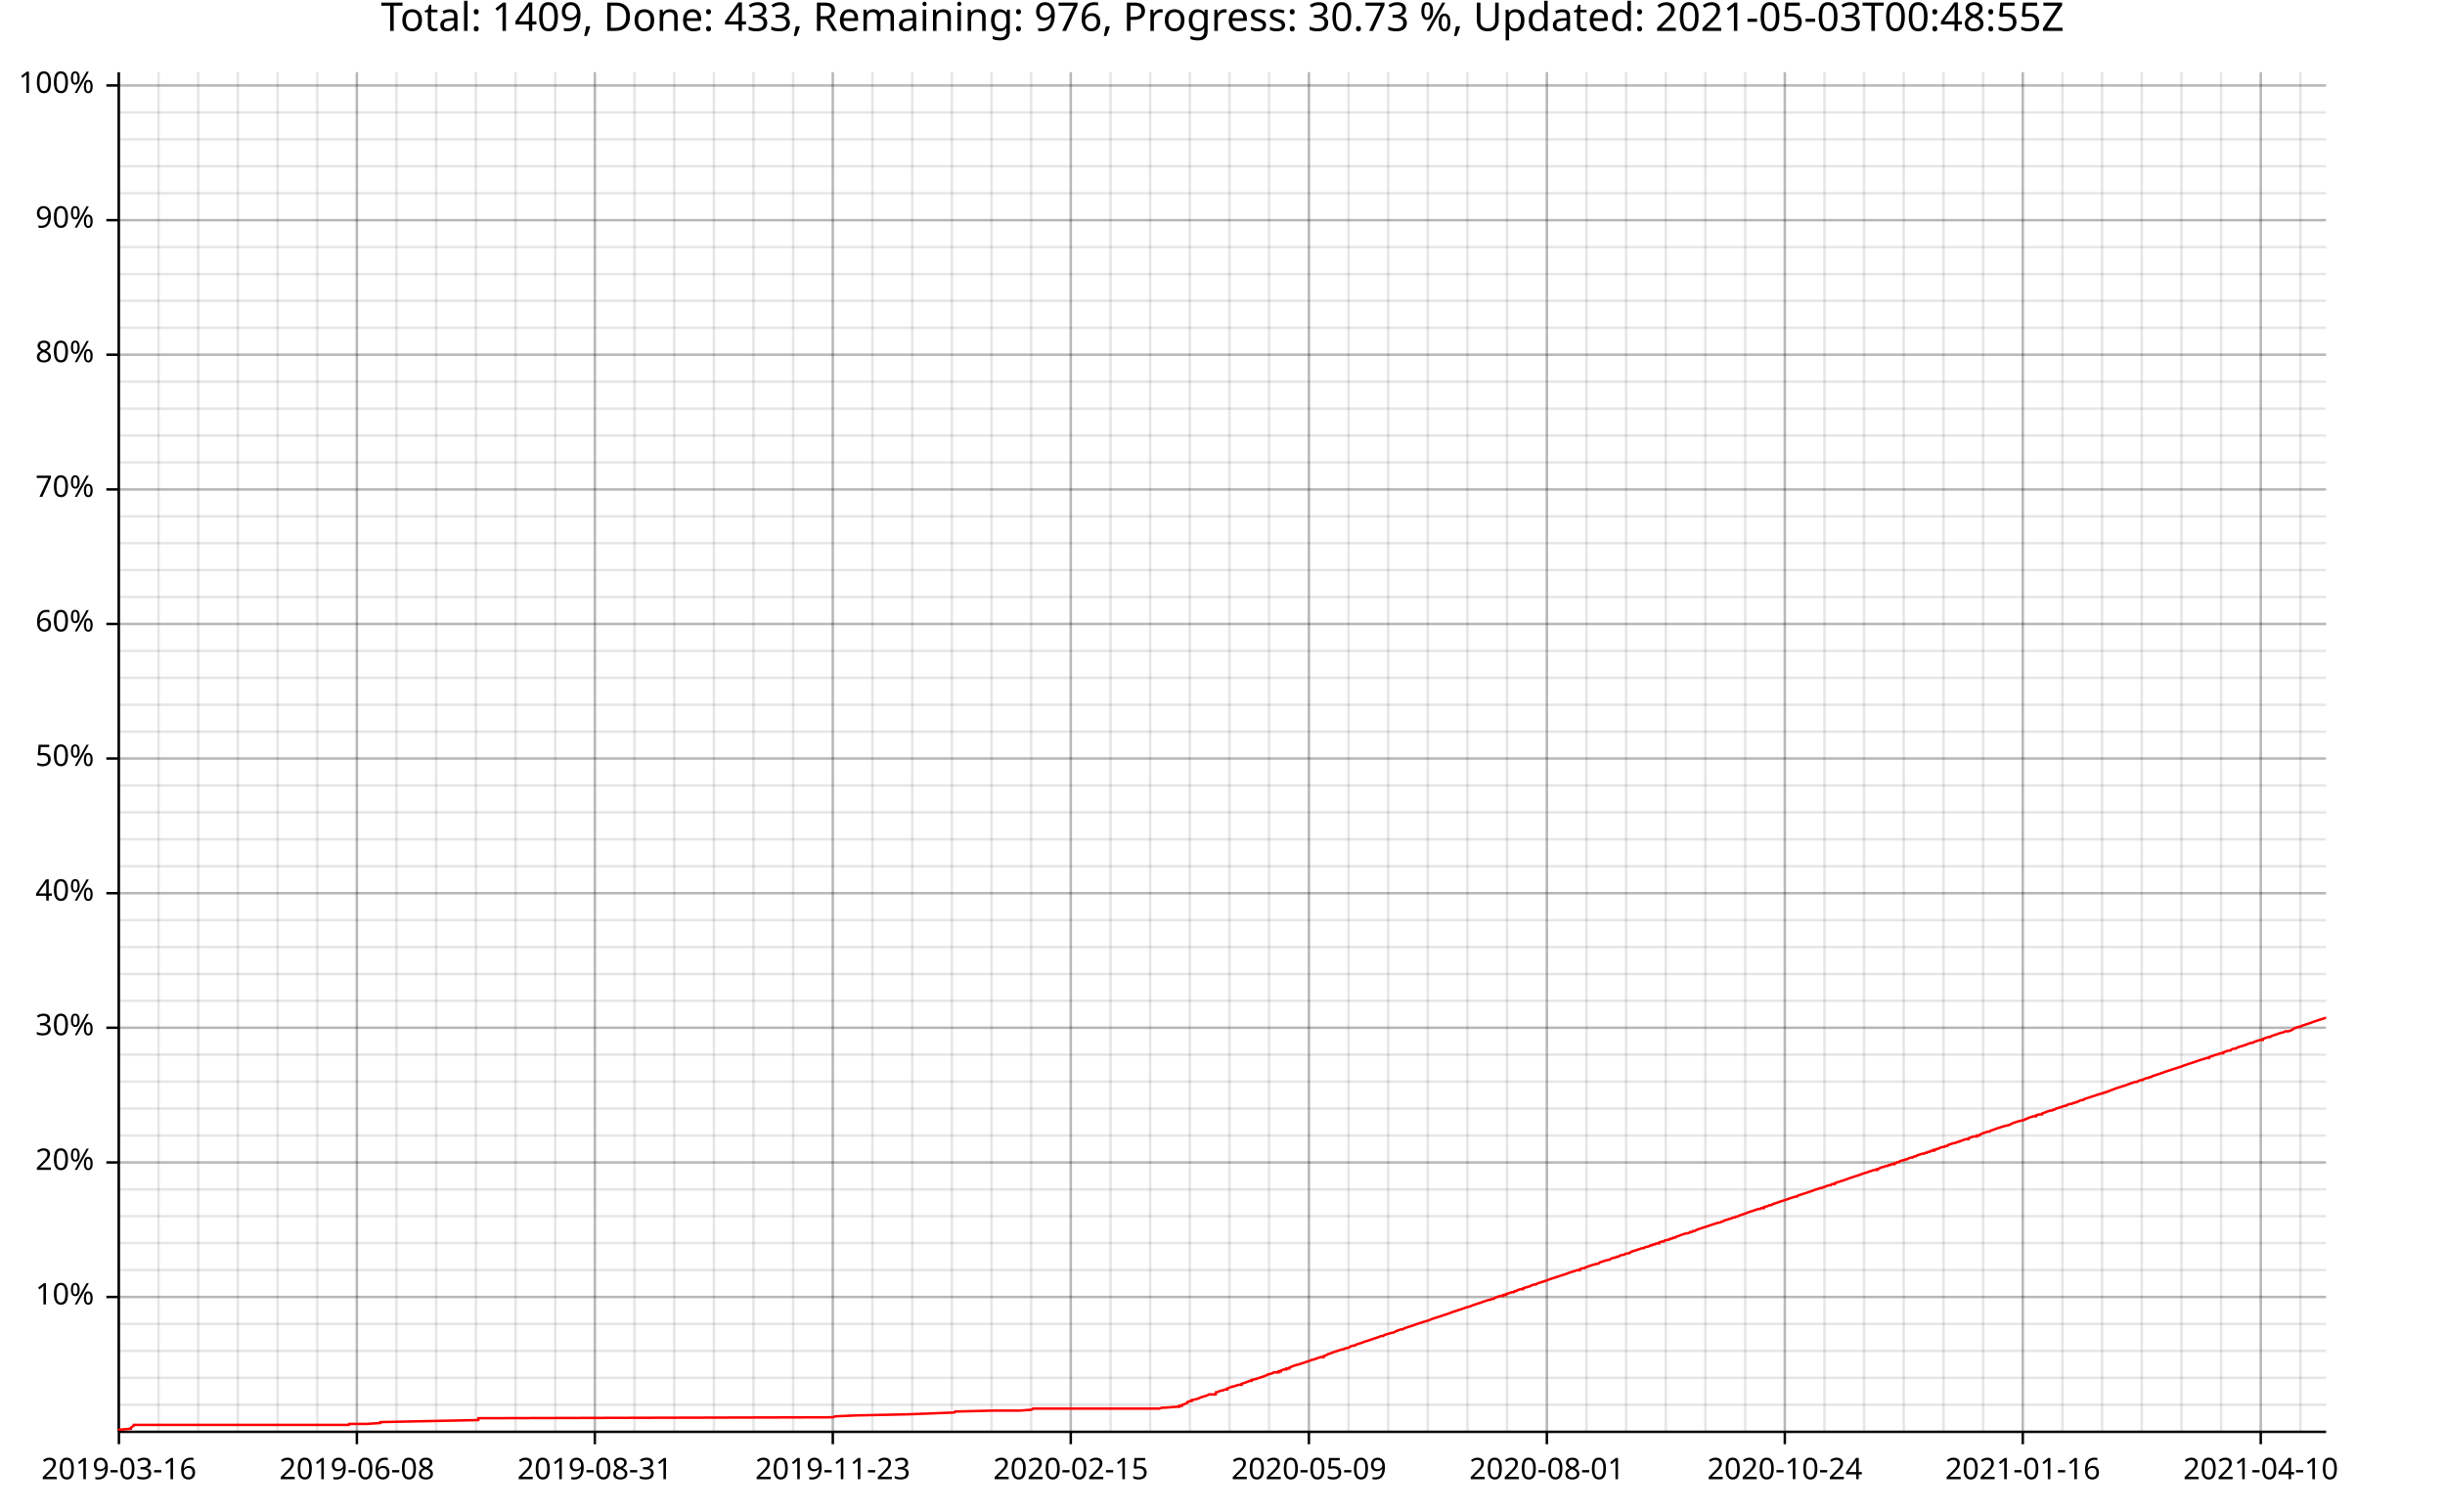
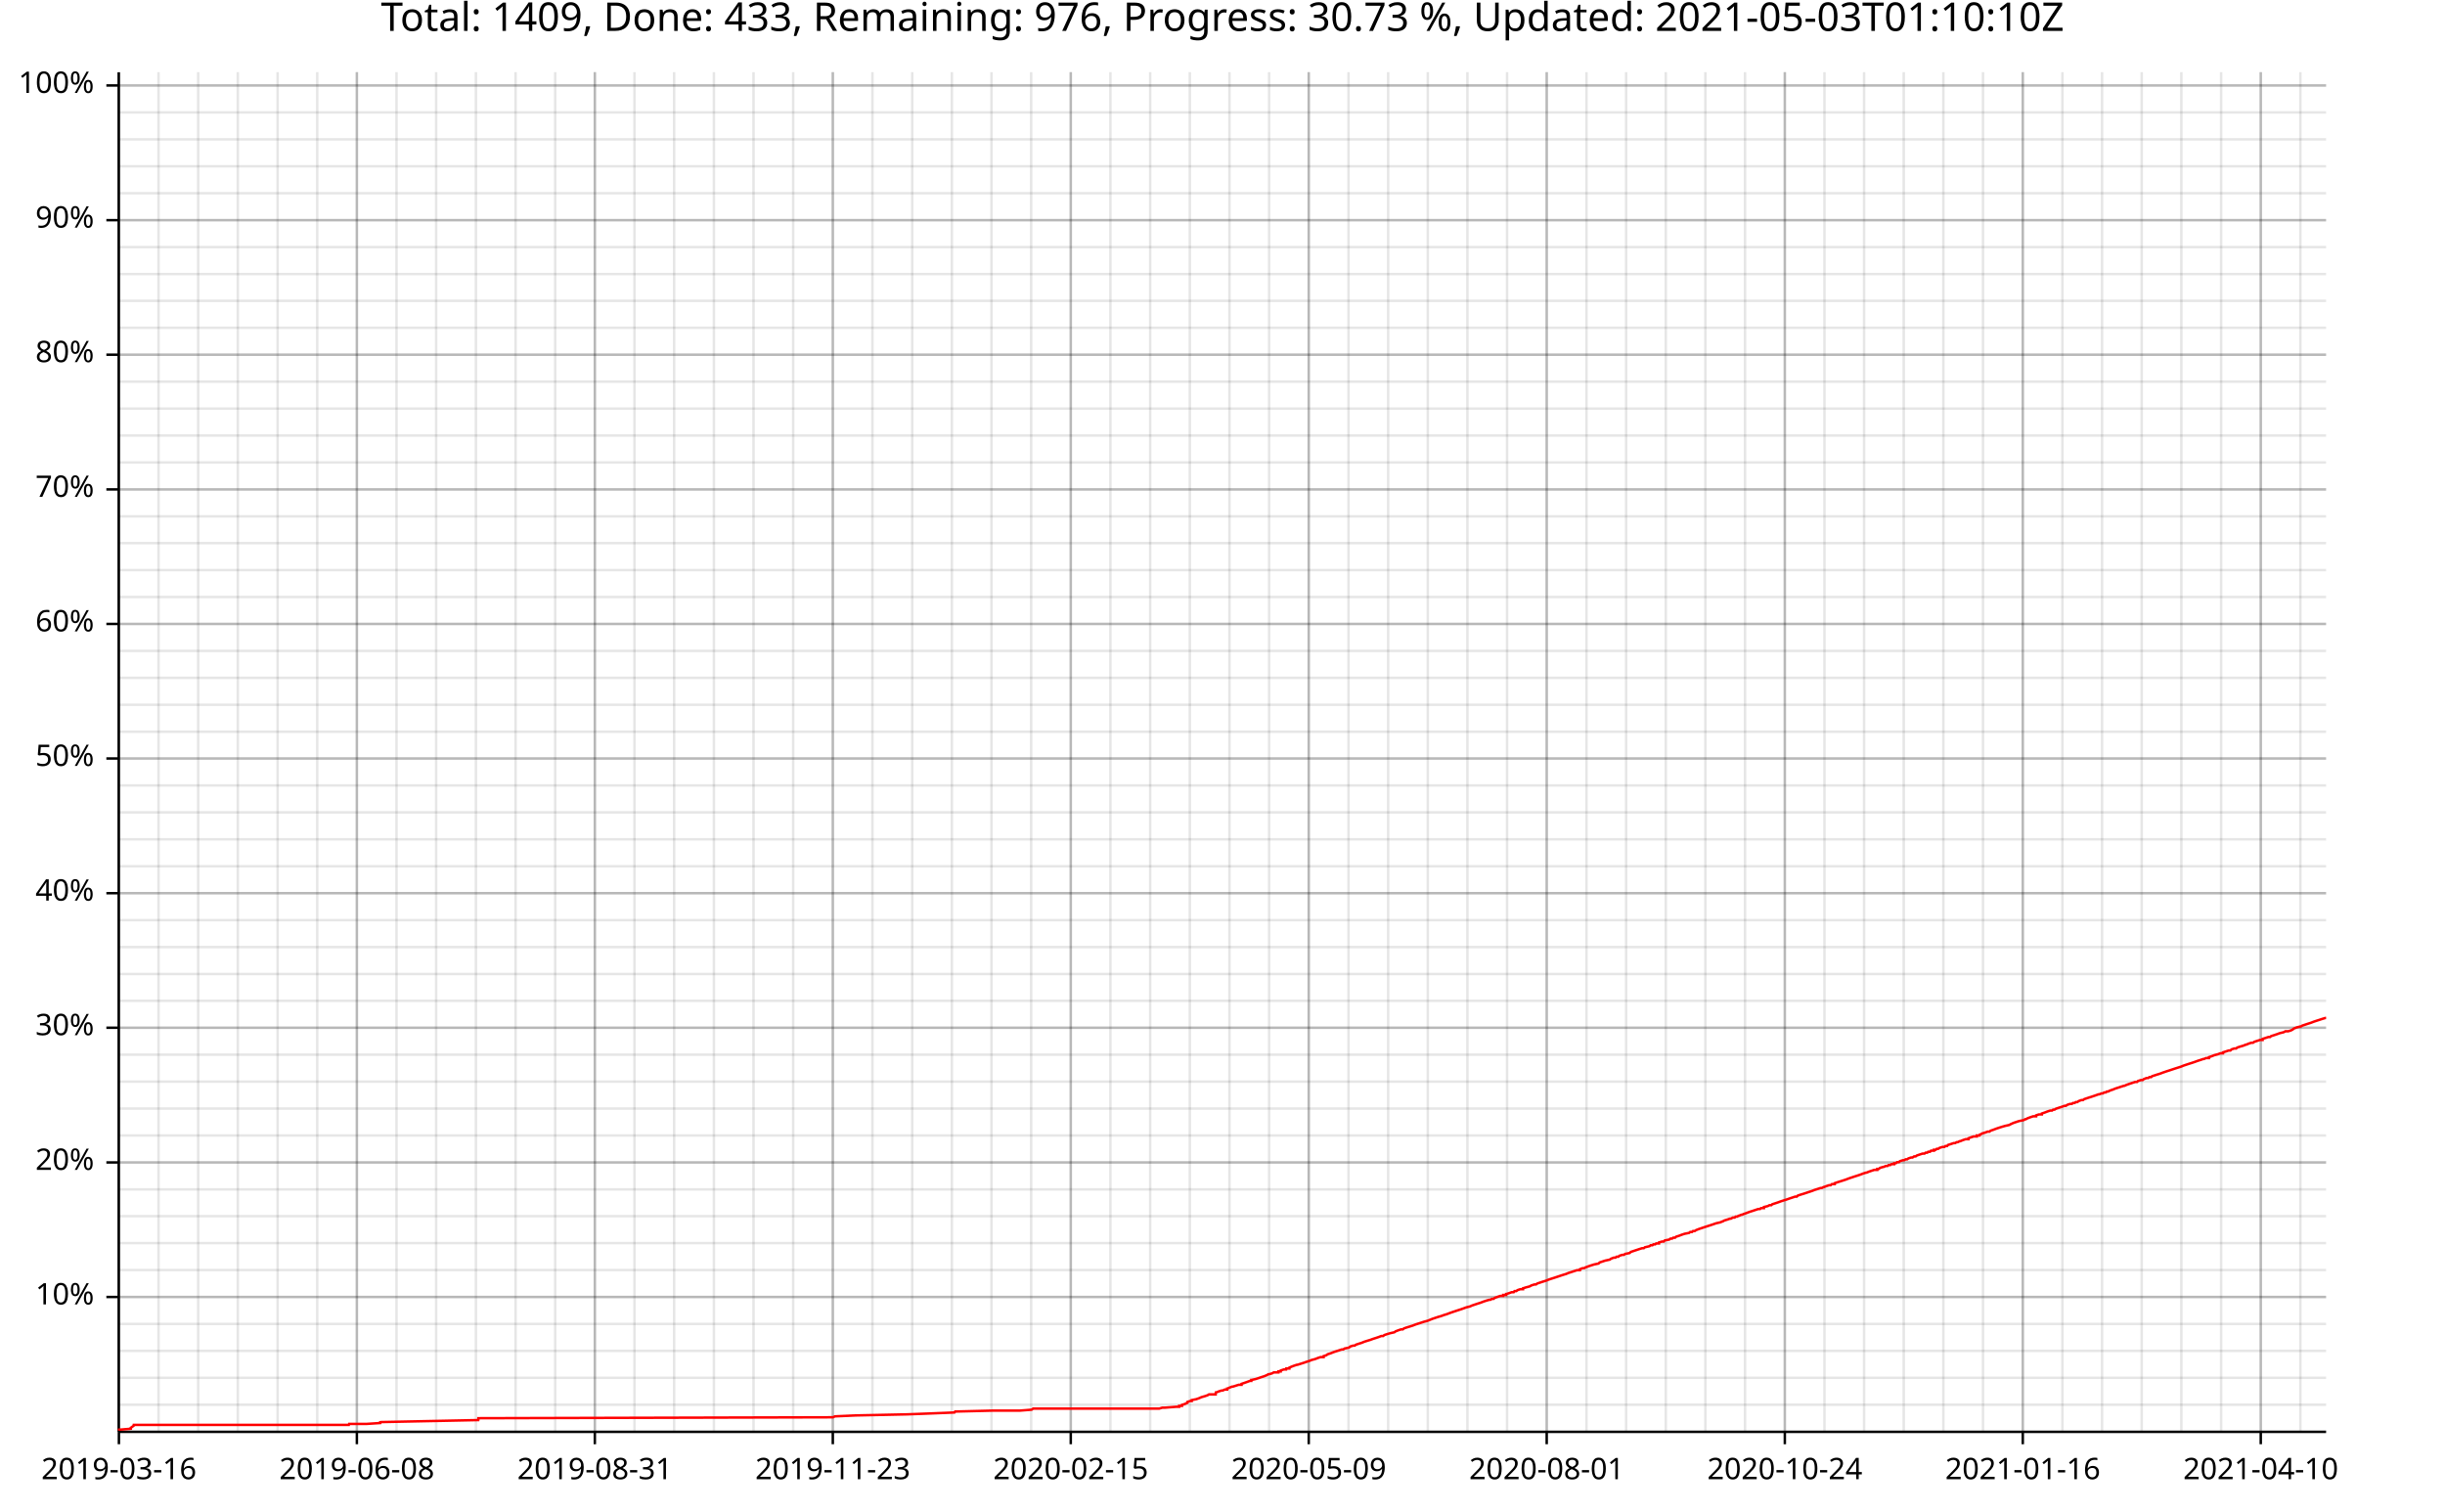
<svg xmlns="http://www.w3.org/2000/svg" width="987" height="610" viewBox="0 0 15792 9760">
  <text x="7896" y="5" dy="0.76em" text-anchor="middle" font-family="sans-serif" font-size="256" opacity="1" fill="#000000">
- Total: 1409, Done: 433, Remaining: 976, Progress: 30.73 %, Updated: 2021-05-03T00:48:55Z
+ Total: 1409, Done: 433, Remaining: 976, Progress: 30.73 %, Updated: 2021-05-03T01:10:10Z
</text>
  <line opacity="0.1" stroke="#000000" stroke-width="16" x1="768" y1="9247" x2="768" y2="466" />
  <line opacity="0.1" stroke="#000000" stroke-width="16" x1="1024" y1="9247" x2="1024" y2="466" />
  <line opacity="0.1" stroke="#000000" stroke-width="16" x1="1280" y1="9247" x2="1280" y2="466" />
  <line opacity="0.1" stroke="#000000" stroke-width="16" x1="1536" y1="9247" x2="1536" y2="466" />
  <line opacity="0.1" stroke="#000000" stroke-width="16" x1="1793" y1="9247" x2="1793" y2="466" />
  <line opacity="0.1" stroke="#000000" stroke-width="16" x1="2049" y1="9247" x2="2049" y2="466" />
  <line opacity="0.1" stroke="#000000" stroke-width="16" x1="2305" y1="9247" x2="2305" y2="466" />
  <line opacity="0.1" stroke="#000000" stroke-width="16" x1="2561" y1="9247" x2="2561" y2="466" />
  <line opacity="0.1" stroke="#000000" stroke-width="16" x1="2817" y1="9247" x2="2817" y2="466" />
  <line opacity="0.1" stroke="#000000" stroke-width="16" x1="3074" y1="9247" x2="3074" y2="466" />
  <line opacity="0.1" stroke="#000000" stroke-width="16" x1="3330" y1="9247" x2="3330" y2="466" />
  <line opacity="0.1" stroke="#000000" stroke-width="16" x1="3586" y1="9247" x2="3586" y2="466" />
  <line opacity="0.1" stroke="#000000" stroke-width="16" x1="3842" y1="9247" x2="3842" y2="466" />
  <line opacity="0.1" stroke="#000000" stroke-width="16" x1="4098" y1="9247" x2="4098" y2="466" />
-   <line opacity="0.1" stroke="#000000" stroke-width="16" x1="4355" y1="9247" x2="4355" y2="466" />
+   <line opacity="0.1" stroke="#000000" stroke-width="16" x1="4354" y1="9247" x2="4354" y2="466" />
  <line opacity="0.1" stroke="#000000" stroke-width="16" x1="4611" y1="9247" x2="4611" y2="466" />
  <line opacity="0.1" stroke="#000000" stroke-width="16" x1="4867" y1="9247" x2="4867" y2="466" />
  <line opacity="0.1" stroke="#000000" stroke-width="16" x1="5123" y1="9247" x2="5123" y2="466" />
  <line opacity="0.1" stroke="#000000" stroke-width="16" x1="5379" y1="9247" x2="5379" y2="466" />
  <line opacity="0.1" stroke="#000000" stroke-width="16" x1="5635" y1="9247" x2="5635" y2="466" />
  <line opacity="0.1" stroke="#000000" stroke-width="16" x1="5892" y1="9247" x2="5892" y2="466" />
  <line opacity="0.1" stroke="#000000" stroke-width="16" x1="6148" y1="9247" x2="6148" y2="466" />
  <line opacity="0.1" stroke="#000000" stroke-width="16" x1="6404" y1="9247" x2="6404" y2="466" />
  <line opacity="0.1" stroke="#000000" stroke-width="16" x1="6660" y1="9247" x2="6660" y2="466" />
  <line opacity="0.1" stroke="#000000" stroke-width="16" x1="6916" y1="9247" x2="6916" y2="466" />
-   <line opacity="0.1" stroke="#000000" stroke-width="16" x1="7173" y1="9247" x2="7173" y2="466" />
+   <line opacity="0.1" stroke="#000000" stroke-width="16" x1="7172" y1="9247" x2="7172" y2="466" />
  <line opacity="0.1" stroke="#000000" stroke-width="16" x1="7429" y1="9247" x2="7429" y2="466" />
  <line opacity="0.1" stroke="#000000" stroke-width="16" x1="7685" y1="9247" x2="7685" y2="466" />
  <line opacity="0.1" stroke="#000000" stroke-width="16" x1="7941" y1="9247" x2="7941" y2="466" />
  <line opacity="0.1" stroke="#000000" stroke-width="16" x1="8197" y1="9247" x2="8197" y2="466" />
-   <line opacity="0.1" stroke="#000000" stroke-width="16" x1="8454" y1="9247" x2="8454" y2="466" />
+   <line opacity="0.1" stroke="#000000" stroke-width="16" x1="8453" y1="9247" x2="8453" y2="466" />
  <line opacity="0.1" stroke="#000000" stroke-width="16" x1="8710" y1="9247" x2="8710" y2="466" />
  <line opacity="0.1" stroke="#000000" stroke-width="16" x1="8966" y1="9247" x2="8966" y2="466" />
  <line opacity="0.1" stroke="#000000" stroke-width="16" x1="9222" y1="9247" x2="9222" y2="466" />
  <line opacity="0.1" stroke="#000000" stroke-width="16" x1="9478" y1="9247" x2="9478" y2="466" />
  <line opacity="0.1" stroke="#000000" stroke-width="16" x1="9734" y1="9247" x2="9734" y2="466" />
-   <line opacity="0.1" stroke="#000000" stroke-width="16" x1="9991" y1="9247" x2="9991" y2="466" />
+   <line opacity="0.1" stroke="#000000" stroke-width="16" x1="9990" y1="9247" x2="9990" y2="466" />
  <line opacity="0.1" stroke="#000000" stroke-width="16" x1="10247" y1="9247" x2="10247" y2="466" />
  <line opacity="0.1" stroke="#000000" stroke-width="16" x1="10503" y1="9247" x2="10503" y2="466" />
  <line opacity="0.1" stroke="#000000" stroke-width="16" x1="10759" y1="9247" x2="10759" y2="466" />
  <line opacity="0.1" stroke="#000000" stroke-width="16" x1="11015" y1="9247" x2="11015" y2="466" />
-   <line opacity="0.1" stroke="#000000" stroke-width="16" x1="11272" y1="9247" x2="11272" y2="466" />
+   <line opacity="0.1" stroke="#000000" stroke-width="16" x1="11271" y1="9247" x2="11271" y2="466" />
  <line opacity="0.1" stroke="#000000" stroke-width="16" x1="11528" y1="9247" x2="11528" y2="466" />
  <line opacity="0.1" stroke="#000000" stroke-width="16" x1="11784" y1="9247" x2="11784" y2="466" />
  <line opacity="0.1" stroke="#000000" stroke-width="16" x1="12040" y1="9247" x2="12040" y2="466" />
  <line opacity="0.1" stroke="#000000" stroke-width="16" x1="12296" y1="9247" x2="12296" y2="466" />
-   <line opacity="0.1" stroke="#000000" stroke-width="16" x1="12553" y1="9247" x2="12553" y2="466" />
-   <line opacity="0.1" stroke="#000000" stroke-width="16" x1="12809" y1="9247" x2="12809" y2="466" />
+   <line opacity="0.1" stroke="#000000" stroke-width="16" x1="12552" y1="9247" x2="12552" y2="466" />
+   <line opacity="0.1" stroke="#000000" stroke-width="16" x1="12808" y1="9247" x2="12808" y2="466" />
  <line opacity="0.1" stroke="#000000" stroke-width="16" x1="13065" y1="9247" x2="13065" y2="466" />
  <line opacity="0.1" stroke="#000000" stroke-width="16" x1="13321" y1="9247" x2="13321" y2="466" />
  <line opacity="0.1" stroke="#000000" stroke-width="16" x1="13577" y1="9247" x2="13577" y2="466" />
  <line opacity="0.1" stroke="#000000" stroke-width="16" x1="13833" y1="9247" x2="13833" y2="466" />
-   <line opacity="0.1" stroke="#000000" stroke-width="16" x1="14090" y1="9247" x2="14090" y2="466" />
+   <line opacity="0.1" stroke="#000000" stroke-width="16" x1="14089" y1="9247" x2="14089" y2="466" />
  <line opacity="0.1" stroke="#000000" stroke-width="16" x1="14346" y1="9247" x2="14346" y2="466" />
  <line opacity="0.1" stroke="#000000" stroke-width="16" x1="14602" y1="9247" x2="14602" y2="466" />
  <line opacity="0.1" stroke="#000000" stroke-width="16" x1="14858" y1="9247" x2="14858" y2="466" />
  <line opacity="0.1" stroke="#000000" stroke-width="16" x1="768" y1="9073" x2="15024" y2="9073" />
  <line opacity="0.1" stroke="#000000" stroke-width="16" x1="768" y1="8899" x2="15024" y2="8899" />
  <line opacity="0.1" stroke="#000000" stroke-width="16" x1="768" y1="8725" x2="15024" y2="8725" />
  <line opacity="0.1" stroke="#000000" stroke-width="16" x1="768" y1="8551" x2="15024" y2="8551" />
  <line opacity="0.1" stroke="#000000" stroke-width="16" x1="768" y1="8377" x2="15024" y2="8377" />
  <line opacity="0.1" stroke="#000000" stroke-width="16" x1="768" y1="8203" x2="15024" y2="8203" />
  <line opacity="0.1" stroke="#000000" stroke-width="16" x1="768" y1="8029" x2="15024" y2="8029" />
  <line opacity="0.1" stroke="#000000" stroke-width="16" x1="768" y1="7855" x2="15024" y2="7855" />
  <line opacity="0.1" stroke="#000000" stroke-width="16" x1="768" y1="7682" x2="15024" y2="7682" />
  <line opacity="0.1" stroke="#000000" stroke-width="16" x1="768" y1="7508" x2="15024" y2="7508" />
  <line opacity="0.1" stroke="#000000" stroke-width="16" x1="768" y1="7334" x2="15024" y2="7334" />
  <line opacity="0.1" stroke="#000000" stroke-width="16" x1="768" y1="7160" x2="15024" y2="7160" />
  <line opacity="0.1" stroke="#000000" stroke-width="16" x1="768" y1="6986" x2="15024" y2="6986" />
  <line opacity="0.1" stroke="#000000" stroke-width="16" x1="768" y1="6812" x2="15024" y2="6812" />
  <line opacity="0.1" stroke="#000000" stroke-width="16" x1="768" y1="6638" x2="15024" y2="6638" />
  <line opacity="0.1" stroke="#000000" stroke-width="16" x1="768" y1="6464" x2="15024" y2="6464" />
  <line opacity="0.1" stroke="#000000" stroke-width="16" x1="768" y1="6291" x2="15024" y2="6291" />
  <line opacity="0.1" stroke="#000000" stroke-width="16" x1="768" y1="6117" x2="15024" y2="6117" />
  <line opacity="0.1" stroke="#000000" stroke-width="16" x1="768" y1="5943" x2="15024" y2="5943" />
  <line opacity="0.1" stroke="#000000" stroke-width="16" x1="768" y1="5769" x2="15024" y2="5769" />
  <line opacity="0.1" stroke="#000000" stroke-width="16" x1="768" y1="5595" x2="15024" y2="5595" />
  <line opacity="0.1" stroke="#000000" stroke-width="16" x1="768" y1="5421" x2="15024" y2="5421" />
  <line opacity="0.1" stroke="#000000" stroke-width="16" x1="768" y1="5247" x2="15024" y2="5247" />
  <line opacity="0.1" stroke="#000000" stroke-width="16" x1="768" y1="5073" x2="15024" y2="5073" />
  <line opacity="0.1" stroke="#000000" stroke-width="16" x1="768" y1="4899" x2="15024" y2="4899" />
  <line opacity="0.1" stroke="#000000" stroke-width="16" x1="768" y1="4726" x2="15024" y2="4726" />
  <line opacity="0.1" stroke="#000000" stroke-width="16" x1="768" y1="4552" x2="15024" y2="4552" />
  <line opacity="0.1" stroke="#000000" stroke-width="16" x1="768" y1="4378" x2="15024" y2="4378" />
  <line opacity="0.1" stroke="#000000" stroke-width="16" x1="768" y1="4204" x2="15024" y2="4204" />
  <line opacity="0.1" stroke="#000000" stroke-width="16" x1="768" y1="4030" x2="15024" y2="4030" />
  <line opacity="0.1" stroke="#000000" stroke-width="16" x1="768" y1="3856" x2="15024" y2="3856" />
  <line opacity="0.1" stroke="#000000" stroke-width="16" x1="768" y1="3682" x2="15024" y2="3682" />
  <line opacity="0.1" stroke="#000000" stroke-width="16" x1="768" y1="3508" x2="15024" y2="3508" />
  <line opacity="0.1" stroke="#000000" stroke-width="16" x1="768" y1="3335" x2="15024" y2="3335" />
  <line opacity="0.1" stroke="#000000" stroke-width="16" x1="768" y1="3161" x2="15024" y2="3161" />
  <line opacity="0.1" stroke="#000000" stroke-width="16" x1="768" y1="2987" x2="15024" y2="2987" />
  <line opacity="0.1" stroke="#000000" stroke-width="16" x1="768" y1="2813" x2="15024" y2="2813" />
  <line opacity="0.1" stroke="#000000" stroke-width="16" x1="768" y1="2639" x2="15024" y2="2639" />
  <line opacity="0.1" stroke="#000000" stroke-width="16" x1="768" y1="2465" x2="15024" y2="2465" />
  <line opacity="0.1" stroke="#000000" stroke-width="16" x1="768" y1="2291" x2="15024" y2="2291" />
  <line opacity="0.1" stroke="#000000" stroke-width="16" x1="768" y1="2117" x2="15024" y2="2117" />
  <line opacity="0.1" stroke="#000000" stroke-width="16" x1="768" y1="1943" x2="15024" y2="1943" />
  <line opacity="0.1" stroke="#000000" stroke-width="16" x1="768" y1="1770" x2="15024" y2="1770" />
  <line opacity="0.1" stroke="#000000" stroke-width="16" x1="768" y1="1596" x2="15024" y2="1596" />
  <line opacity="0.1" stroke="#000000" stroke-width="16" x1="768" y1="1422" x2="15024" y2="1422" />
  <line opacity="0.1" stroke="#000000" stroke-width="16" x1="768" y1="1248" x2="15024" y2="1248" />
  <line opacity="0.1" stroke="#000000" stroke-width="16" x1="768" y1="1074" x2="15024" y2="1074" />
  <line opacity="0.1" stroke="#000000" stroke-width="16" x1="768" y1="900" x2="15024" y2="900" />
  <line opacity="0.1" stroke="#000000" stroke-width="16" x1="768" y1="726" x2="15024" y2="726" />
  <line opacity="0.1" stroke="#000000" stroke-width="16" x1="768" y1="552" x2="15024" y2="552" />
  <line opacity="0.2" stroke="#000000" stroke-width="16" x1="768" y1="9247" x2="768" y2="466" />
  <line opacity="0.2" stroke="#000000" stroke-width="16" x1="2305" y1="9247" x2="2305" y2="466" />
  <line opacity="0.2" stroke="#000000" stroke-width="16" x1="3842" y1="9247" x2="3842" y2="466" />
  <line opacity="0.2" stroke="#000000" stroke-width="16" x1="5379" y1="9247" x2="5379" y2="466" />
  <line opacity="0.2" stroke="#000000" stroke-width="16" x1="6916" y1="9247" x2="6916" y2="466" />
-   <line opacity="0.2" stroke="#000000" stroke-width="16" x1="8454" y1="9247" x2="8454" y2="466" />
-   <line opacity="0.2" stroke="#000000" stroke-width="16" x1="9991" y1="9247" x2="9991" y2="466" />
+   <line opacity="0.2" stroke="#000000" stroke-width="16" x1="8453" y1="9247" x2="8453" y2="466" />
+   <line opacity="0.2" stroke="#000000" stroke-width="16" x1="9990" y1="9247" x2="9990" y2="466" />
  <line opacity="0.2" stroke="#000000" stroke-width="16" x1="11528" y1="9247" x2="11528" y2="466" />
  <line opacity="0.2" stroke="#000000" stroke-width="16" x1="13065" y1="9247" x2="13065" y2="466" />
  <line opacity="0.2" stroke="#000000" stroke-width="16" x1="14602" y1="9247" x2="14602" y2="466" />
  <line opacity="0.2" stroke="#000000" stroke-width="16" x1="768" y1="8377" x2="15024" y2="8377" />
  <line opacity="0.2" stroke="#000000" stroke-width="16" x1="768" y1="7508" x2="15024" y2="7508" />
  <line opacity="0.2" stroke="#000000" stroke-width="16" x1="768" y1="6638" x2="15024" y2="6638" />
  <line opacity="0.2" stroke="#000000" stroke-width="16" x1="768" y1="5769" x2="15024" y2="5769" />
  <line opacity="0.2" stroke="#000000" stroke-width="16" x1="768" y1="4899" x2="15024" y2="4899" />
  <line opacity="0.2" stroke="#000000" stroke-width="16" x1="768" y1="4030" x2="15024" y2="4030" />
  <line opacity="0.2" stroke="#000000" stroke-width="16" x1="768" y1="3161" x2="15024" y2="3161" />
  <line opacity="0.2" stroke="#000000" stroke-width="16" x1="768" y1="2291" x2="15024" y2="2291" />
  <line opacity="0.2" stroke="#000000" stroke-width="16" x1="768" y1="1422" x2="15024" y2="1422" />
  <line opacity="0.2" stroke="#000000" stroke-width="16" x1="768" y1="552" x2="15024" y2="552" />
  <polyline fill="none" opacity="1" stroke="#000000" stroke-width="16" points="767,467 767,9248 " />
  <text x="608" y="8377" dy="0.5ex" text-anchor="end" font-family="sans-serif" font-size="192" opacity="1" fill="#000000">
10%
</text>
  <polyline fill="none" opacity="1" stroke="#000000" stroke-width="16" points="687,8377 767,8377 " />
  <text x="608" y="7508" dy="0.5ex" text-anchor="end" font-family="sans-serif" font-size="192" opacity="1" fill="#000000">
20%
</text>
  <polyline fill="none" opacity="1" stroke="#000000" stroke-width="16" points="687,7508 767,7508 " />
  <text x="608" y="6638" dy="0.5ex" text-anchor="end" font-family="sans-serif" font-size="192" opacity="1" fill="#000000">
30%
</text>
  <polyline fill="none" opacity="1" stroke="#000000" stroke-width="16" points="687,6638 767,6638 " />
  <text x="608" y="5769" dy="0.5ex" text-anchor="end" font-family="sans-serif" font-size="192" opacity="1" fill="#000000">
40%
</text>
  <polyline fill="none" opacity="1" stroke="#000000" stroke-width="16" points="687,5769 767,5769 " />
  <text x="608" y="4899" dy="0.5ex" text-anchor="end" font-family="sans-serif" font-size="192" opacity="1" fill="#000000">
50%
</text>
  <polyline fill="none" opacity="1" stroke="#000000" stroke-width="16" points="687,4899 767,4899 " />
  <text x="608" y="4030" dy="0.5ex" text-anchor="end" font-family="sans-serif" font-size="192" opacity="1" fill="#000000">
60%
</text>
  <polyline fill="none" opacity="1" stroke="#000000" stroke-width="16" points="687,4030 767,4030 " />
  <text x="608" y="3161" dy="0.5ex" text-anchor="end" font-family="sans-serif" font-size="192" opacity="1" fill="#000000">
70%
</text>
  <polyline fill="none" opacity="1" stroke="#000000" stroke-width="16" points="687,3161 767,3161 " />
  <text x="608" y="2291" dy="0.5ex" text-anchor="end" font-family="sans-serif" font-size="192" opacity="1" fill="#000000">
80%
</text>
  <polyline fill="none" opacity="1" stroke="#000000" stroke-width="16" points="687,2291 767,2291 " />
  <text x="608" y="1422" dy="0.5ex" text-anchor="end" font-family="sans-serif" font-size="192" opacity="1" fill="#000000">
90%
</text>
  <polyline fill="none" opacity="1" stroke="#000000" stroke-width="16" points="687,1422 767,1422 " />
  <text x="608" y="552" dy="0.5ex" text-anchor="end" font-family="sans-serif" font-size="192" opacity="1" fill="#000000">
100%
</text>
  <polyline fill="none" opacity="1" stroke="#000000" stroke-width="16" points="687,552 767,552 " />
  <polyline fill="none" opacity="1" stroke="#000000" stroke-width="16" points="768,9248 15024,9248 " />
  <text x="768" y="9408" dy="0.76em" text-anchor="middle" font-family="sans-serif" font-size="192" opacity="1" fill="#000000">
2019-03-16
</text>
  <polyline fill="none" opacity="1" stroke="#000000" stroke-width="16" points="768,9248 768,9328 " />
  <text x="2305" y="9408" dy="0.76em" text-anchor="middle" font-family="sans-serif" font-size="192" opacity="1" fill="#000000">
2019-06-08
</text>
  <polyline fill="none" opacity="1" stroke="#000000" stroke-width="16" points="2305,9248 2305,9328 " />
  <text x="3842" y="9408" dy="0.76em" text-anchor="middle" font-family="sans-serif" font-size="192" opacity="1" fill="#000000">
2019-08-31
</text>
  <polyline fill="none" opacity="1" stroke="#000000" stroke-width="16" points="3842,9248 3842,9328 " />
  <text x="5379" y="9408" dy="0.76em" text-anchor="middle" font-family="sans-serif" font-size="192" opacity="1" fill="#000000">
2019-11-23
</text>
  <polyline fill="none" opacity="1" stroke="#000000" stroke-width="16" points="5379,9248 5379,9328 " />
  <text x="6916" y="9408" dy="0.76em" text-anchor="middle" font-family="sans-serif" font-size="192" opacity="1" fill="#000000">
2020-02-15
</text>
  <polyline fill="none" opacity="1" stroke="#000000" stroke-width="16" points="6916,9248 6916,9328 " />
-   <text x="8454" y="9408" dy="0.76em" text-anchor="middle" font-family="sans-serif" font-size="192" opacity="1" fill="#000000">
+   <text x="8453" y="9408" dy="0.76em" text-anchor="middle" font-family="sans-serif" font-size="192" opacity="1" fill="#000000">
2020-05-09
</text>
-   <polyline fill="none" opacity="1" stroke="#000000" stroke-width="16" points="8454,9248 8454,9328 " />
-   <text x="9991" y="9408" dy="0.76em" text-anchor="middle" font-family="sans-serif" font-size="192" opacity="1" fill="#000000">
+   <polyline fill="none" opacity="1" stroke="#000000" stroke-width="16" points="8453,9248 8453,9328 " />
+   <text x="9990" y="9408" dy="0.76em" text-anchor="middle" font-family="sans-serif" font-size="192" opacity="1" fill="#000000">
2020-08-01
</text>
-   <polyline fill="none" opacity="1" stroke="#000000" stroke-width="16" points="9991,9248 9991,9328 " />
+   <polyline fill="none" opacity="1" stroke="#000000" stroke-width="16" points="9990,9248 9990,9328 " />
  <text x="11528" y="9408" dy="0.76em" text-anchor="middle" font-family="sans-serif" font-size="192" opacity="1" fill="#000000">
2020-10-24
</text>
  <polyline fill="none" opacity="1" stroke="#000000" stroke-width="16" points="11528,9248 11528,9328 " />
  <text x="13065" y="9408" dy="0.76em" text-anchor="middle" font-family="sans-serif" font-size="192" opacity="1" fill="#000000">
2021-01-16
</text>
  <polyline fill="none" opacity="1" stroke="#000000" stroke-width="16" points="13065,9248 13065,9328 " />
  <text x="14602" y="9408" dy="0.76em" text-anchor="middle" font-family="sans-serif" font-size="192" opacity="1" fill="#000000">
2021-04-10
</text>
  <polyline fill="none" opacity="1" stroke="#000000" stroke-width="16" points="14602,9248 14602,9328 " />
-   <polyline fill="none" opacity="1" stroke="#FF0000" stroke-width="16" points="768,9240 768,9240 768,9240 769,9234 773,9234 845,9228 845,9222 845,9216 845,9222 853,9216 863,9209 864,9203 2216,9203 2253,9203 2255,9197 2262,9197 2282,9197 2282,9197 2282,9197 2326,9197 2326,9197 2328,9197 2364,9197 2364,9197 2365,9197 2456,9191 2456,9191 2456,9185 2457,9179 2457,9185 3089,9172 3090,9166 3090,9160 3096,9160 3097,9160 5380,9154 5394,9148 5528,9142 5530,9142 5860,9135 5860,9135 6017,9129 6165,9123 6169,9117 6409,9111 6586,9111 6663,9105 6663,9105 6673,9098 7487,9098 7487,9098 7507,9092 7525,9092 7598,9086 7598,9086 7605,9086 7616,9086 7616,9080 7623,9080 7634,9080 7634,9074 7634,9074 7653,9068 7669,9061 7670,9055 7687,9049 7697,9049 7697,9043 7727,9037 7744,9031 7760,9024 7781,9018 7781,9018 7799,9012 7799,9012 7799,9012 7799,9012 7799,9012 7809,9006 7830,9006 7852,9006 7852,9006 7852,9006 7853,9000 7853,8994 7855,8994 7872,8987 7890,8981 7891,8981 7898,8981 7910,8975 7926,8975 7926,8969 7927,8969 7927,8969 7940,8963 7958,8956 7959,8956 7963,8956 7982,8950 8001,8944 8019,8944 8019,8938 8037,8932 8054,8926 8073,8919 8083,8919 8083,8913 8083,8913 8110,8907 8129,8901 8129,8901 8147,8895 8147,8895 8165,8889 8165,8889 8182,8882 8192,8876 8193,8876 8193,8876 8194,8876 8194,8876 8197,8876 8197,8876 8218,8870 8227,8864 8238,8864 8257,8864 8257,8858 8273,8858 8273,8858 8273,8852 8292,8845 8304,8845 8304,8845 8304,8845 8306,8845 8308,8845 8308,8839 8308,8839 8328,8839 8328,8833 8328,8833 8342,8827 8358,8821 8376,8815 8380,8815 8402,8808 8421,8802 8421,8802 8438,8796 8457,8790 8457,8790 8471,8784 8494,8778 8512,8771 8530,8765 8549,8765 8549,8765 8549,8759 8549,8759 8567,8753 8567,8753 8575,8747 8575,8747 8594,8741 8611,8734 8630,8728 8648,8722 8667,8716 8677,8716 8685,8710 8713,8704 8721,8697 8740,8691 8750,8691 8758,8685 8758,8685 8776,8679 8795,8673 8795,8673 8813,8666 8832,8660 8851,8654 8868,8648 8886,8642 8904,8636 8922,8629 8934,8629 8941,8623 8959,8617 8980,8611 9006,8605 9014,8599 9032,8592 9050,8586 9061,8586 9061,8586 9069,8580 9086,8574 9105,8568 9124,8562 9142,8555 9160,8549 9179,8543 9197,8537 9197,8537 9197,8537 9220,8531 9220,8531 9235,8525 9252,8518 9270,8512 9270,8512 9270,8512 9289,8506 9289,8506 9309,8500 9325,8494 9345,8488 9364,8481 9380,8475 9398,8469 9416,8463 9435,8457 9452,8451 9471,8444 9495,8438 9508,8432 9526,8426 9544,8420 9563,8414 9581,8407 9599,8401 9620,8395 9627,8395 9636,8389 9648,8389 9654,8383 9673,8376 9691,8370 9709,8370 9709,8364 9728,8364 9728,8358 9729,8358 9748,8352 9765,8346 9777,8346 9777,8346 9783,8339 9783,8339 9794,8339 9801,8333 9819,8327 9837,8327 9837,8321 9856,8315 9879,8309 9892,8302 9911,8296 9922,8296 9929,8290 9947,8284 9966,8278 9985,8272 10003,8265 10020,8259 10039,8253 10057,8247 10075,8241 10094,8235 10116,8228 10116,8228 10130,8222 10149,8216 10168,8210 10186,8204 10186,8204 10204,8204 10204,8198 10223,8191 10233,8191 10242,8185 10245,8185 10259,8179 10277,8173 10296,8167 10325,8161 10332,8154 10351,8148 10368,8142 10396,8136 10397,8136 10405,8130 10423,8123 10434,8123 10441,8117 10453,8117 10460,8111 10478,8105 10489,8105 10496,8099 10526,8093 10533,8086 10551,8080 10570,8074 10588,8068 10606,8062 10617,8062 10624,8056 10654,8049 10661,8043 10673,8043 10673,8043 10679,8037 10690,8037 10691,8037 10691,8037 10697,8031 10708,8031 10708,8031 10708,8031 10716,8031 10716,8025 10734,8019 10734,8019 10746,8019 10752,8012 10782,8006 10789,8000 10800,8000 10807,7994 10819,7994 10820,7994 10826,7988 10844,7982 10862,7975 10880,7969 10911,7963 10917,7957 10917,7957 10929,7957 10935,7951 10946,7951 10955,7945 10973,7938 10991,7932 11010,7926 11028,7920 11046,7914 11064,7908 11085,7901 11111,7895 11125,7889 11127,7889 11137,7883 11137,7883 11157,7877 11175,7871 11175,7871 11180,7871 11192,7864 11204,7864 11211,7858 11211,7858 11211,7858 11221,7858 11221,7858 11231,7852 11231,7852 11233,7852 11247,7846 11251,7846 11251,7846 11266,7840 11266,7840 11267,7840 11285,7833 11301,7827 11320,7821 11338,7815 11338,7815 11356,7809 11368,7809 11374,7803 11393,7803 11393,7796 11418,7790 11429,7784 11441,7784 11448,7778 11466,7772 11466,7772 11484,7766 11503,7759 11523,7753 11541,7747 11558,7741 11576,7735 11594,7729 11606,7729 11612,7722 11631,7716 11650,7710 11669,7704 11686,7698 11704,7692 11722,7685 11741,7679 11759,7673 11768,7673 11778,7667 11782,7667 11796,7661 11814,7655 11825,7655 11832,7648 11850,7648 11850,7642 11869,7636 11887,7630 11906,7624 11924,7618 11942,7611 11960,7605 11978,7599 11997,7593 12015,7587 12033,7580 12034,7580 12052,7574 12056,7574 12056,7574 12070,7568 12089,7562 12107,7556 12125,7556 12125,7550 12135,7550 12143,7543 12143,7543 12163,7537 12167,7537 12167,7537 12180,7531 12190,7531 12191,7531 12198,7525 12198,7525 12198,7525 12209,7525 12209,7525 12216,7519 12235,7519 12235,7513 12246,7513 12253,7506 12265,7506 12271,7500 12290,7494 12293,7494 12293,7494 12293,7494 12293,7494 12293,7494 12298,7494 12308,7488 12310,7488 12318,7488 12326,7482 12344,7476 12345,7476 12354,7476 12363,7469 12373,7469 12373,7469 12381,7463 12399,7457 12418,7451 12430,7451 12430,7451 12437,7445 12439,7445 12448,7445 12448,7445 12454,7439 12465,7439 12466,7439 12473,7432 12473,7432 12483,7432 12483,7432 12483,7432 12483,7432 12483,7432 12491,7432 12491,7426 12491,7426 12500,7426 12502,7426 12502,7426 12503,7426 12509,7420 12509,7420 12519,7420 12528,7414 12528,7414 12546,7408 12547,7408 12552,7408 12557,7408 12557,7408 12557,7408 12557,7408 12558,7408 12558,7408 12558,7408 12558,7408 12558,7408 12558,7408 12559,7408 12559,7408 12559,7408 12565,7402 12567,7402 12567,7402 12572,7402 12572,7402 12572,7402 12572,7402 12572,7402 12572,7402 12572,7402 12577,7402 12583,7395 12601,7389 12619,7383 12628,7383 12638,7377 12645,7377 12657,7371 12657,7371 12657,7371 12658,7371 12658,7371 12658,7371 12659,7371 12661,7371 12675,7365 12696,7358 12696,7358 12713,7358 12714,7358 12714,7352 12714,7352 12730,7346 12748,7340 12768,7340 12768,7340 12768,7334 12786,7334 12789,7328 12791,7328 12802,7321 12822,7315 12838,7309 12850,7309 12850,7309 12850,7309 12850,7309 12857,7303 12875,7297 12893,7290 12912,7284 12930,7278 12951,7272 12978,7266 12988,7260 12988,7260 12989,7260 13004,7253 13022,7247 13041,7241 13070,7235 13080,7229 13082,7229 13085,7229 13095,7223 13096,7223 13114,7216 13133,7210 13151,7210 13151,7204 13169,7198 13189,7198 13189,7192 13206,7186 13224,7179 13242,7173 13243,7173 13243,7173 13254,7173 13254,7173 13261,7167 13270,7167 13270,7167 13279,7161 13297,7155 13317,7149 13335,7142 13344,7142 13344,7142 13344,7142 13344,7142 13344,7142 13345,7142 13352,7136 13371,7130 13381,7130 13382,7130 13389,7124 13389,7124 13400,7124 13407,7118 13418,7118 13418,7118 13426,7112 13444,7105 13455,7105 13462,7099 13480,7093 13499,7087 13499,7087 13517,7081 13535,7075 13554,7068 13555,7068 13556,7068 13557,7068 13557,7068 13558,7068 13558,7068 13558,7068 13559,7068 13574,7062 13577,7062 13578,7062 13582,7062 13582,7062 13591,7056 13592,7056 13593,7056 13602,7056 13609,7050 13617,7050 13627,7044 13628,7044 13645,7038 13646,7038 13646,7038 13663,7031 13681,7025 13700,7019 13718,7013 13722,7013 13736,7007 13755,7000 13773,6994 13791,6988 13803,6988 13810,6982 13828,6976 13839,6976 13839,6976 13846,6970 13865,6963 13876,6963 13883,6957 13894,6957 13901,6951 13919,6945 13938,6939 13938,6939 13956,6933 13975,6926 13975,6926 13992,6920 14011,6914 14029,6908 14047,6902 14066,6896 14088,6889 14103,6883 14120,6877 14138,6871 14157,6865 14175,6859 14194,6852 14213,6846 14231,6840 14235,6840 14249,6834 14267,6834 14267,6828 14285,6822 14304,6815 14326,6809 14342,6803 14344,6803 14359,6803 14359,6797 14377,6791 14395,6785 14407,6785 14413,6778 14432,6772 14442,6772 14443,6772 14450,6766 14468,6760 14489,6754 14507,6747 14507,6747 14508,6747 14508,6747 14508,6747 14509,6747 14523,6741 14542,6735 14552,6735 14560,6729 14578,6723 14597,6717 14601,6717 14601,6717 14615,6717 14615,6710 14633,6704 14651,6698 14662,6698 14670,6692 14688,6686 14706,6680 14725,6673 14750,6667 14761,6661 14780,6661 14780,6661 14798,6655 14809,6649 14816,6643 14834,6636 14857,6630 14861,6630 14861,6630 14871,6624 14890,6618 14908,6612 14926,6606 14944,6599 14962,6593 14981,6587 15000,6581 15019,6575 15024,6575 " />
+   <polyline fill="none" opacity="1" stroke="#FF0000" stroke-width="16" points="768,9240 768,9240 768,9240 769,9234 773,9234 845,9228 845,9222 845,9216 845,9222 853,9216 863,9209 864,9203 2216,9203 2253,9203 2255,9197 2262,9197 2282,9197 2282,9197 2282,9197 2326,9197 2326,9197 2328,9197 2364,9197 2364,9197 2365,9197 2456,9191 2456,9191 2456,9185 2457,9179 2457,9185 3089,9172 3090,9166 3090,9160 3095,9160 3096,9160 5380,9154 5393,9148 5528,9142 5530,9142 5860,9135 5860,9135 6016,9129 6165,9123 6169,9117 6409,9111 6586,9111 6663,9105 6663,9105 6673,9098 7487,9098 7487,9098 7507,9092 7524,9092 7598,9086 7598,9086 7605,9086 7616,9086 7616,9080 7623,9080 7634,9080 7634,9074 7634,9074 7653,9068 7669,9061 7669,9055 7687,9049 7697,9049 7697,9043 7727,9037 7744,9031 7760,9024 7781,9018 7781,9018 7799,9012 7799,9012 7799,9012 7799,9012 7799,9012 7809,9006 7830,9006 7852,9006 7852,9006 7852,9006 7852,9000 7853,8994 7854,8994 7872,8987 7890,8981 7891,8981 7898,8981 7910,8975 7926,8975 7926,8969 7927,8969 7927,8969 7940,8963 7958,8956 7959,8956 7963,8956 7982,8950 8001,8944 8019,8944 8019,8938 8037,8932 8054,8926 8073,8919 8082,8919 8082,8913 8083,8913 8110,8907 8129,8901 8129,8901 8146,8895 8146,8895 8165,8889 8165,8889 8182,8882 8192,8876 8193,8876 8193,8876 8193,8876 8194,8876 8197,8876 8197,8876 8217,8870 8227,8864 8238,8864 8257,8864 8257,8858 8272,8858 8272,8858 8272,8852 8292,8845 8304,8845 8304,8845 8304,8845 8306,8845 8307,8845 8308,8839 8308,8839 8328,8839 8328,8833 8328,8833 8342,8827 8358,8821 8376,8815 8380,8815 8402,8808 8421,8802 8421,8802 8438,8796 8457,8790 8457,8790 8471,8784 8494,8778 8512,8771 8530,8765 8549,8765 8549,8765 8549,8759 8549,8759 8567,8753 8567,8753 8575,8747 8575,8747 8594,8741 8611,8734 8629,8728 8648,8722 8666,8716 8676,8716 8684,8710 8713,8704 8721,8697 8740,8691 8750,8691 8758,8685 8758,8685 8776,8679 8795,8673 8795,8673 8812,8666 8831,8660 8851,8654 8867,8648 8886,8642 8904,8636 8922,8629 8934,8629 8941,8623 8959,8617 8979,8611 9006,8605 9014,8599 9032,8592 9050,8586 9061,8586 9061,8586 9068,8580 9085,8574 9105,8568 9124,8562 9142,8555 9160,8549 9179,8543 9197,8537 9197,8537 9197,8537 9220,8531 9220,8531 9235,8525 9252,8518 9270,8512 9270,8512 9270,8512 9288,8506 9288,8506 9309,8500 9325,8494 9345,8488 9363,8481 9380,8475 9398,8469 9416,8463 9435,8457 9452,8451 9471,8444 9495,8438 9508,8432 9526,8426 9544,8420 9563,8414 9581,8407 9599,8401 9620,8395 9627,8395 9636,8389 9647,8389 9654,8383 9673,8376 9691,8370 9709,8370 9709,8364 9728,8364 9728,8358 9729,8358 9748,8352 9764,8346 9777,8346 9777,8346 9782,8339 9782,8339 9794,8339 9801,8333 9819,8327 9837,8327 9837,8321 9856,8315 9879,8309 9892,8302 9911,8296 9921,8296 9929,8290 9947,8284 9965,8278 9985,8272 10002,8265 10020,8259 10039,8253 10057,8247 10075,8241 10093,8235 10116,8228 10116,8228 10130,8222 10149,8216 10167,8210 10186,8204 10186,8204 10204,8204 10204,8198 10222,8191 10232,8191 10242,8185 10244,8185 10259,8179 10277,8173 10296,8167 10325,8161 10332,8154 10350,8148 10368,8142 10396,8136 10397,8136 10405,8130 10423,8123 10434,8123 10441,8117 10453,8117 10459,8111 10478,8105 10489,8105 10496,8099 10526,8093 10533,8086 10551,8080 10569,8074 10587,8068 10606,8062 10617,8062 10624,8056 10654,8049 10661,8043 10673,8043 10673,8043 10679,8037 10690,8037 10691,8037 10691,8037 10697,8031 10708,8031 10708,8031 10708,8031 10715,8031 10715,8025 10734,8019 10734,8019 10746,8019 10752,8012 10782,8006 10789,8000 10800,8000 10807,7994 10819,7994 10819,7994 10825,7988 10844,7982 10862,7975 10880,7969 10910,7963 10917,7957 10917,7957 10929,7957 10935,7951 10946,7951 10955,7945 10973,7938 10991,7932 11009,7926 11027,7920 11046,7914 11064,7908 11084,7901 11111,7895 11125,7889 11127,7889 11137,7883 11137,7883 11157,7877 11174,7871 11175,7871 11180,7871 11192,7864 11204,7864 11210,7858 11211,7858 11211,7858 11220,7858 11220,7858 11230,7852 11230,7852 11233,7852 11247,7846 11251,7846 11251,7846 11265,7840 11266,7840 11266,7840 11285,7833 11301,7827 11320,7821 11338,7815 11338,7815 11356,7809 11368,7809 11374,7803 11393,7803 11393,7796 11418,7790 11429,7784 11441,7784 11447,7778 11466,7772 11466,7772 11484,7766 11503,7759 11522,7753 11541,7747 11558,7741 11576,7735 11594,7729 11605,7729 11612,7722 11630,7716 11650,7710 11668,7704 11686,7698 11704,7692 11722,7685 11741,7679 11759,7673 11767,7673 11778,7667 11781,7667 11796,7661 11814,7655 11824,7655 11832,7648 11850,7648 11850,7642 11868,7636 11887,7630 11906,7624 11924,7618 11942,7611 11960,7605 11978,7599 11997,7593 12015,7587 12033,7580 12033,7580 12052,7574 12056,7574 12056,7574 12070,7568 12088,7562 12106,7556 12125,7556 12125,7550 12135,7550 12143,7543 12143,7543 12163,7537 12166,7537 12166,7537 12180,7531 12189,7531 12191,7531 12198,7525 12198,7525 12198,7525 12209,7525 12209,7525 12216,7519 12234,7519 12234,7513 12246,7513 12253,7506 12265,7506 12271,7500 12290,7494 12293,7494 12293,7494 12293,7494 12293,7494 12293,7494 12298,7494 12308,7488 12310,7488 12318,7488 12326,7482 12344,7476 12345,7476 12353,7476 12363,7469 12372,7469 12373,7469 12381,7463 12399,7457 12417,7451 12429,7451 12430,7451 12437,7445 12439,7445 12448,7445 12448,7445 12454,7439 12465,7439 12466,7439 12472,7432 12472,7432 12482,7432 12482,7432 12483,7432 12483,7432 12483,7432 12491,7432 12491,7426 12491,7426 12499,7426 12502,7426 12502,7426 12503,7426 12509,7420 12509,7420 12519,7420 12527,7414 12527,7414 12546,7408 12546,7408 12552,7408 12556,7408 12557,7408 12557,7408 12557,7408 12558,7408 12558,7408 12558,7408 12558,7408 12558,7408 12558,7408 12558,7408 12558,7408 12559,7408 12565,7402 12567,7402 12567,7402 12572,7402 12572,7402 12572,7402 12572,7402 12572,7402 12572,7402 12572,7402 12576,7402 12582,7395 12601,7389 12619,7383 12628,7383 12638,7377 12645,7377 12657,7371 12657,7371 12657,7371 12658,7371 12658,7371 12658,7371 12658,7371 12661,7371 12675,7365 12695,7358 12695,7358 12713,7358 12714,7358 12714,7352 12714,7352 12730,7346 12748,7340 12768,7340 12768,7340 12768,7334 12786,7334 12788,7328 12791,7328 12802,7321 12822,7315 12838,7309 12850,7309 12850,7309 12850,7309 12850,7309 12857,7303 12875,7297 12893,7290 12911,7284 12930,7278 12951,7272 12978,7266 12988,7260 12988,7260 12989,7260 13004,7253 13022,7247 13040,7241 13070,7235 13080,7229 13082,7229 13085,7229 13095,7223 13095,7223 13114,7216 13132,7210 13151,7210 13151,7204 13169,7198 13188,7198 13188,7192 13206,7186 13224,7179 13242,7173 13243,7173 13243,7173 13254,7173 13254,7173 13261,7167 13270,7167 13270,7167 13279,7161 13297,7155 13316,7149 13335,7142 13344,7142 13344,7142 13344,7142 13344,7142 13344,7142 13344,7142 13352,7136 13370,7130 13381,7130 13382,7130 13389,7124 13389,7124 13400,7124 13407,7118 13418,7118 13418,7118 13425,7112 13444,7105 13454,7105 13462,7099 13480,7093 13498,7087 13499,7087 13517,7081 13535,7075 13554,7068 13555,7068 13556,7068 13557,7068 13557,7068 13557,7068 13558,7068 13558,7068 13559,7068 13574,7062 13577,7062 13577,7062 13582,7062 13582,7062 13591,7056 13592,7056 13593,7056 13601,7056 13608,7050 13617,7050 13627,7044 13628,7044 13644,7038 13646,7038 13646,7038 13662,7031 13681,7025 13699,7019 13718,7013 13722,7013 13735,7007 13755,7000 13773,6994 13791,6988 13803,6988 13809,6982 13828,6976 13839,6976 13839,6976 13846,6970 13864,6963 13875,6963 13882,6957 13894,6957 13900,6951 13919,6945 13937,6939 13938,6939 13956,6933 13974,6926 13975,6926 13992,6920 14011,6914 14029,6908 14047,6902 14066,6896 14088,6889 14102,6883 14120,6877 14138,6871 14157,6865 14175,6859 14194,6852 14213,6846 14230,6840 14235,6840 14248,6834 14267,6834 14267,6828 14285,6822 14303,6815 14326,6809 14341,6803 14344,6803 14358,6803 14358,6797 14377,6791 14395,6785 14406,6785 14413,6778 14431,6772 14442,6772 14443,6772 14450,6766 14468,6760 14489,6754 14506,6747 14507,6747 14508,6747 14508,6747 14508,6747 14509,6747 14523,6741 14541,6735 14552,6735 14560,6729 14578,6723 14597,6717 14600,6717 14601,6717 14614,6717 14614,6710 14633,6704 14651,6698 14662,6698 14669,6692 14688,6686 14706,6680 14725,6673 14750,6667 14761,6661 14779,6661 14779,6661 14798,6655 14809,6649 14816,6643 14834,6636 14857,6630 14861,6630 14861,6630 14871,6624 14889,6618 14907,6612 14926,6606 14944,6599 14962,6593 14981,6587 14999,6581 15019,6575 15023,6575 15024,6575 " />
</svg>
